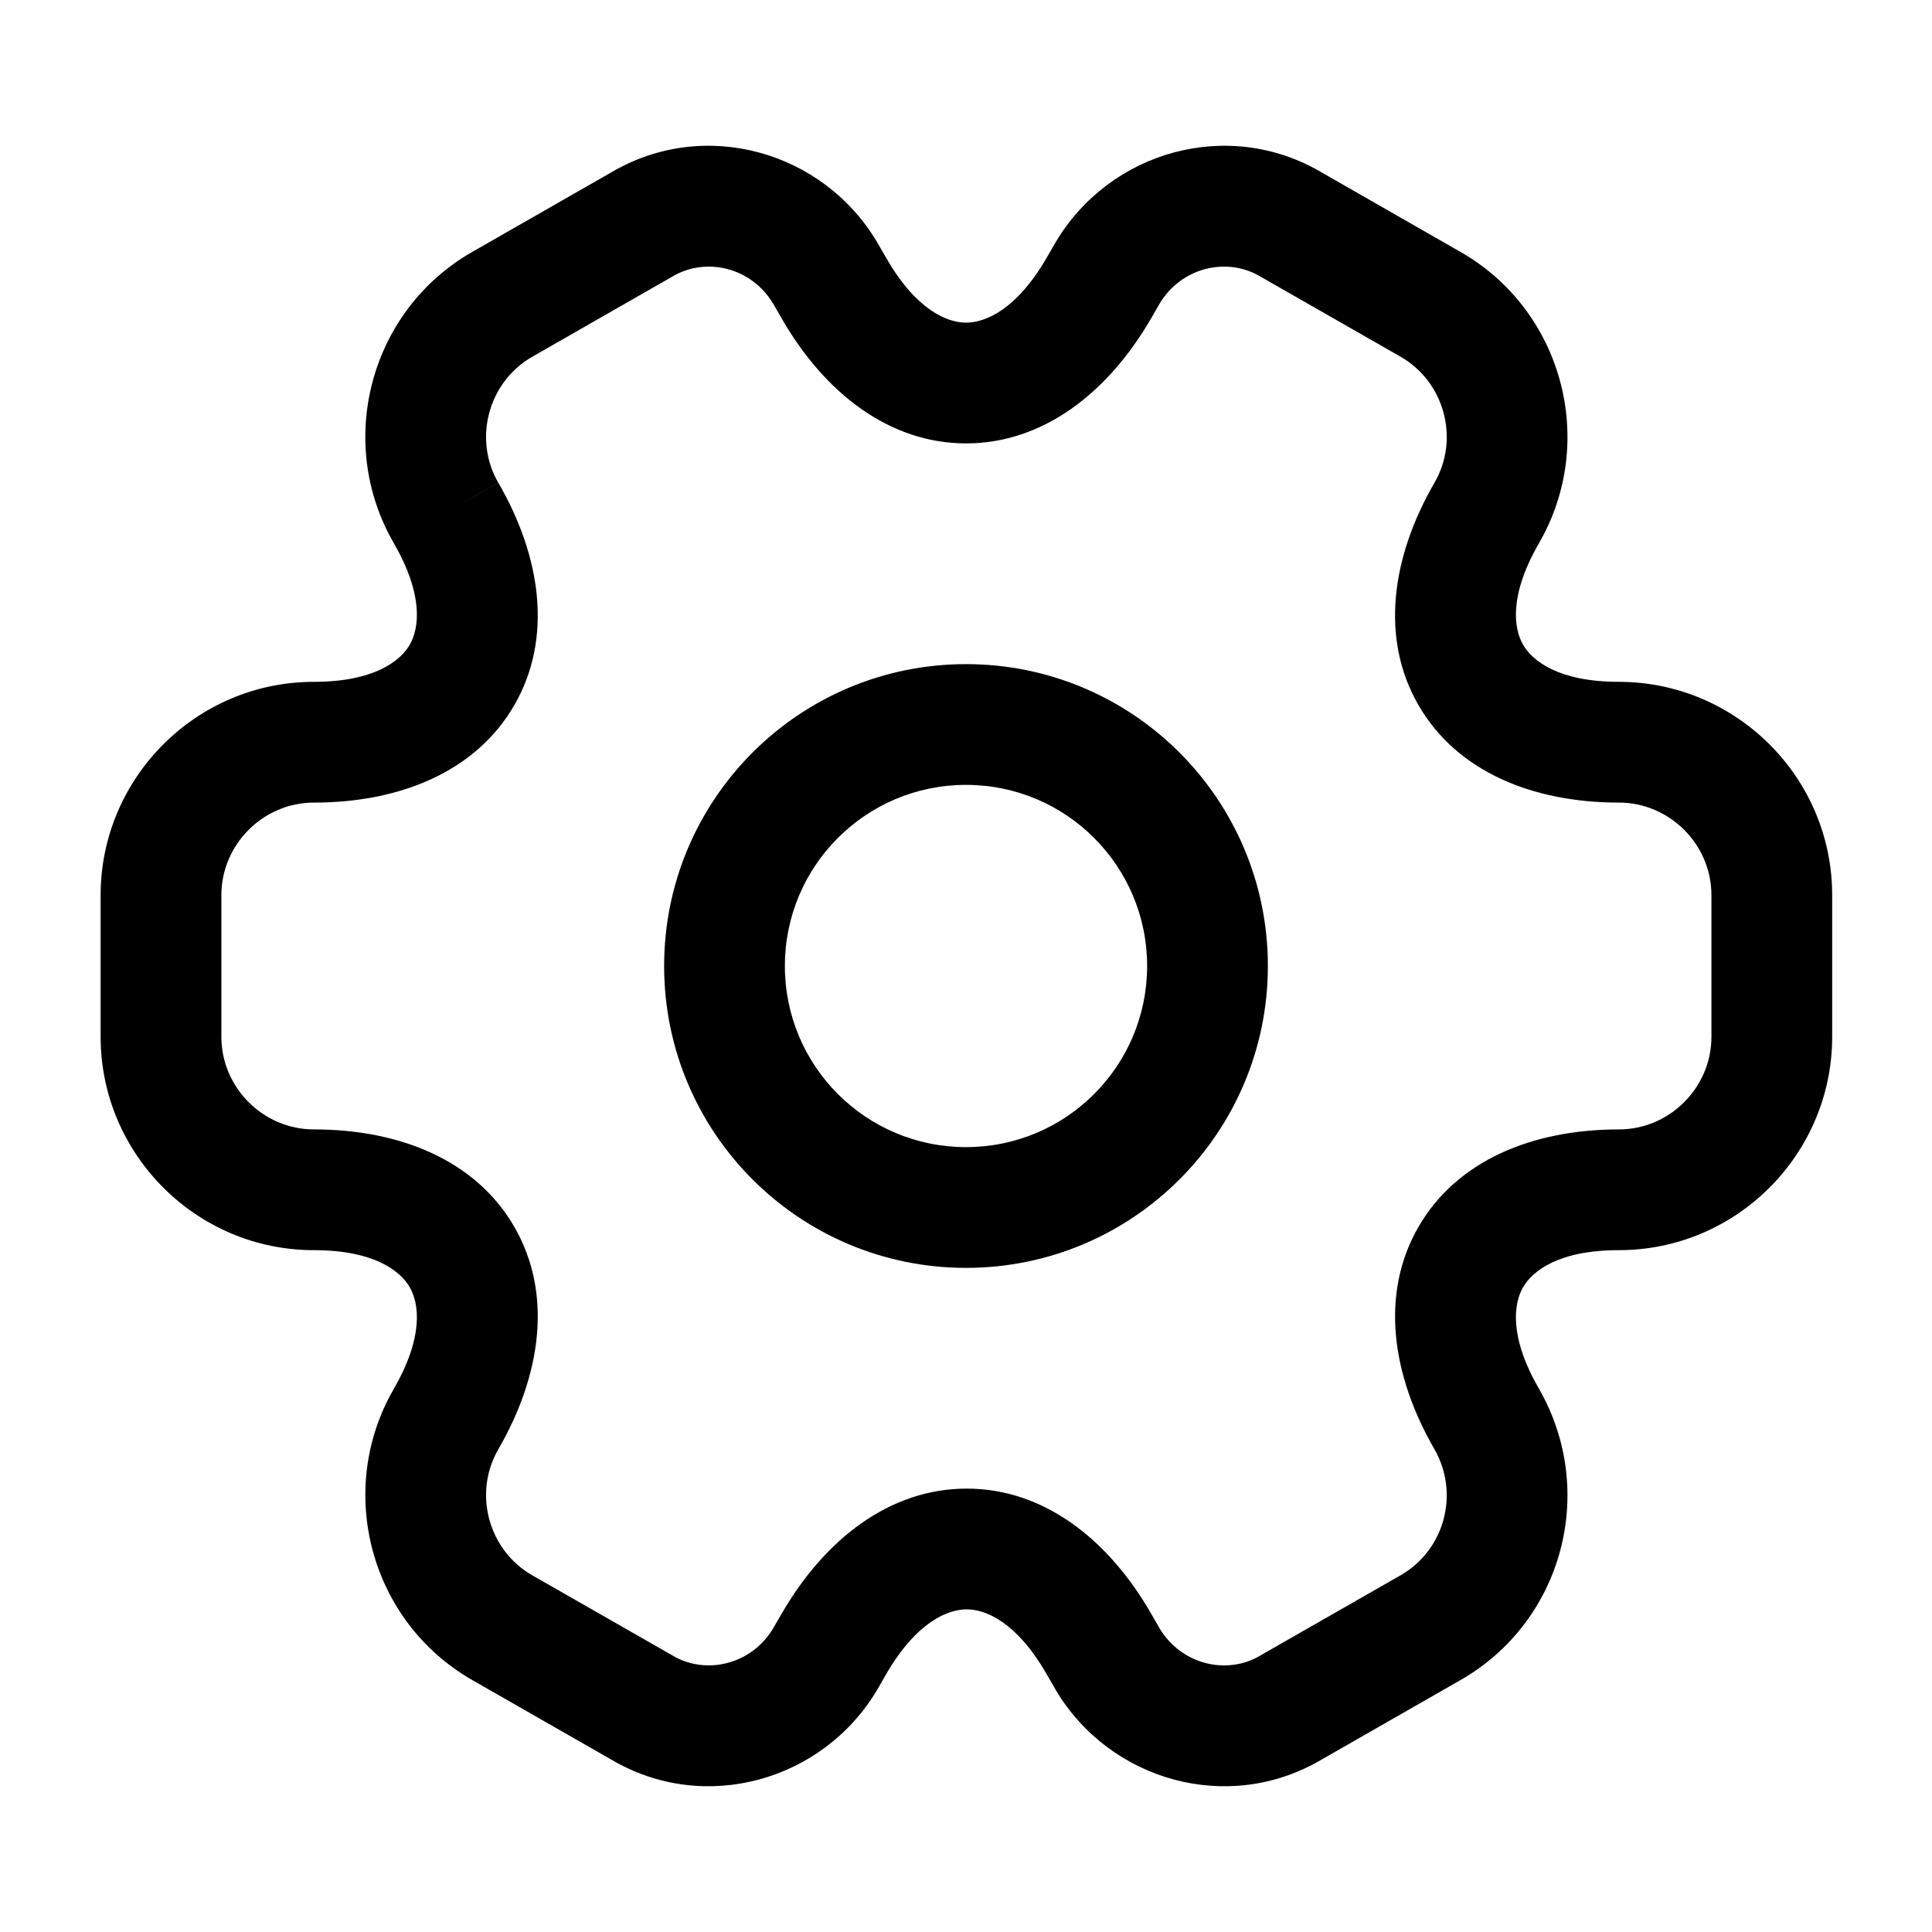
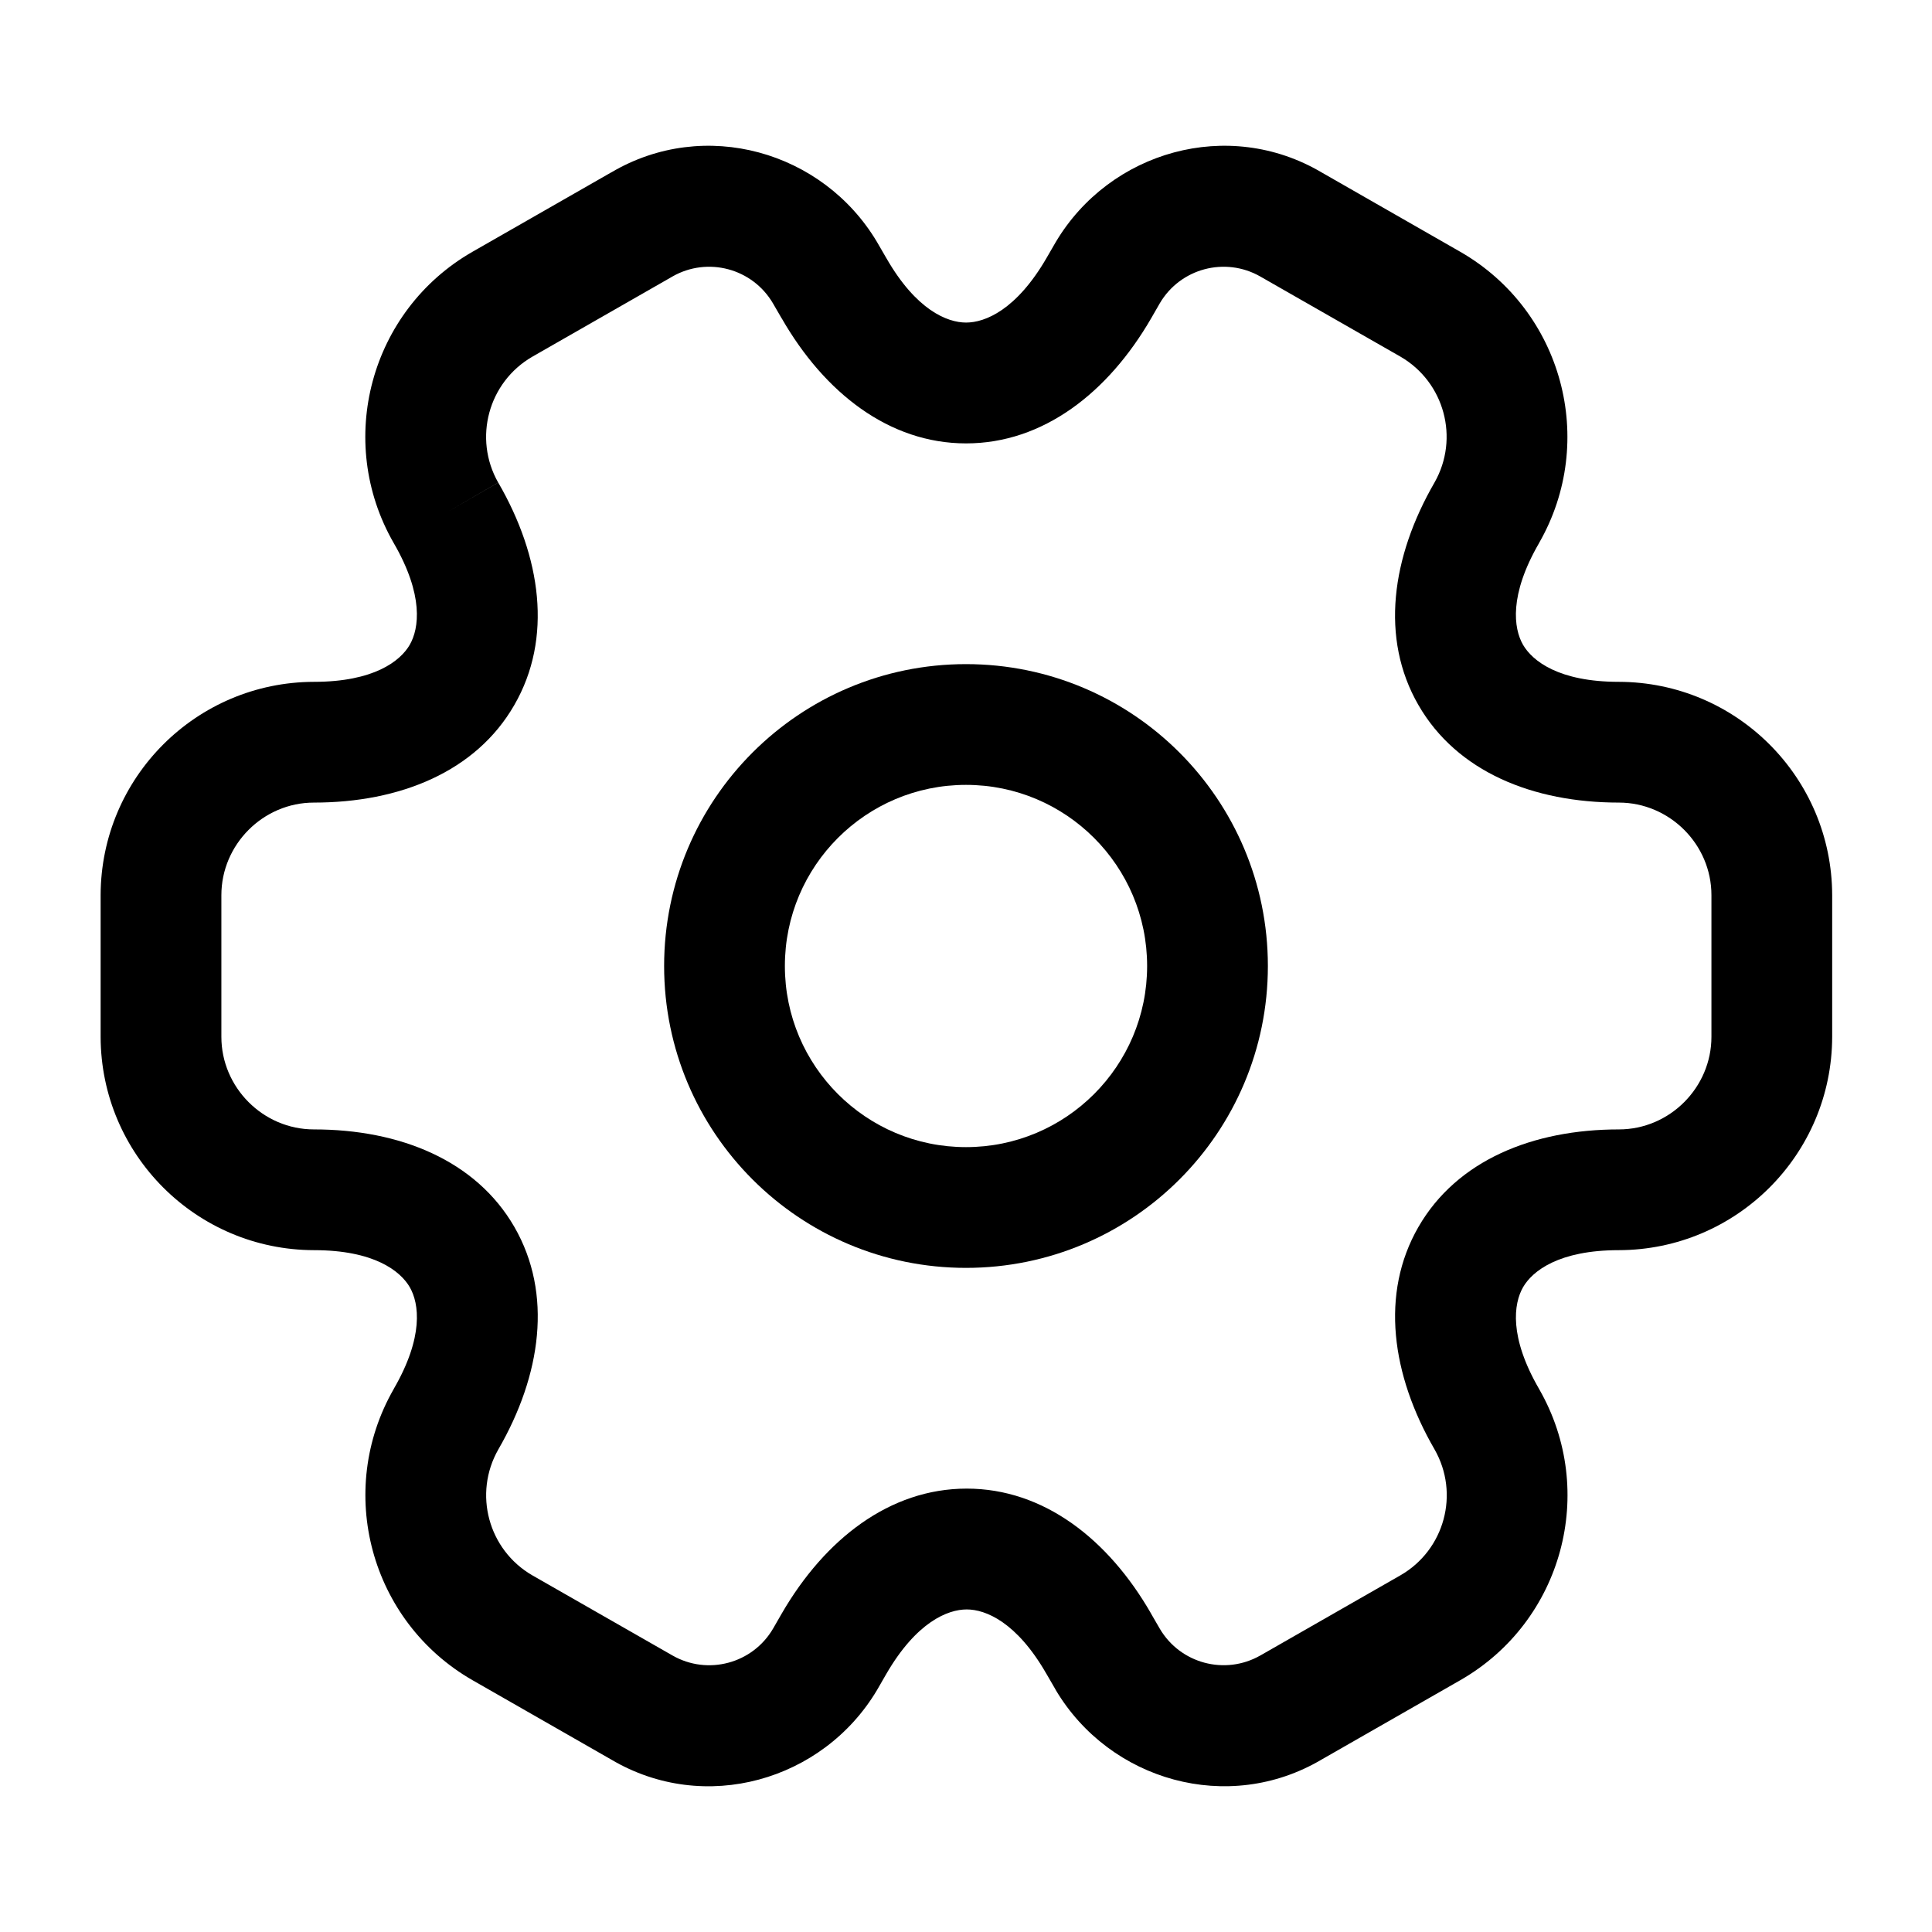
<svg xmlns="http://www.w3.org/2000/svg" width="current" height="current" viewBox="0 0 24 24" fill="none">
-   <g id="style=stroke">
-     <g id="setting">
-       <path id="vector (Stroke)" fill-rule="evenodd" clip-rule="evenodd" d="M12 9.75C10.757 9.75 9.75 10.757 9.75 12C9.75 13.243 10.757 14.25 12 14.25C13.243 14.25 14.25 13.243 14.25 12C14.25 10.757 13.243 9.75 12 9.75ZM8.25 12C8.25 9.929 9.929 8.25 12 8.25C14.071 8.25 15.75 9.929 15.75 12C15.75 14.071 14.071 15.75 12 15.75C9.929 15.75 8.25 14.071 8.25 12Z" fill="#000000" />
-       <path id="vector (Stroke)_2" fill-rule="evenodd" clip-rule="evenodd" d="M9.603 3.77C9.336 3.324 8.772 3.186 8.353 3.435L8.343 3.441L6.613 4.431C6.065 4.744 5.876 5.453 6.189 5.995L5.54 6.37L6.189 5.994C6.724 6.917 6.868 7.929 6.39 8.758C5.912 9.588 4.965 9.97 3.9 9.97C3.267 9.97 2.75 10.492 2.75 11.12V12.88C2.75 13.508 3.267 14.03 3.9 14.03C4.965 14.03 5.912 14.412 6.39 15.242C6.868 16.071 6.724 17.083 6.189 18.006C5.876 18.548 6.065 19.256 6.612 19.569L8.354 20.565C8.772 20.814 9.336 20.676 9.603 20.23L9.711 20.044C10.246 19.121 11.052 18.492 12.009 18.492C12.966 18.492 13.77 19.122 14.3 20.046C14.3 20.046 14.3 20.047 14.301 20.047L14.406 20.23C14.674 20.676 15.238 20.814 15.656 20.566L15.667 20.559L17.398 19.569C17.943 19.257 18.135 18.558 17.82 18.004C17.286 17.081 17.143 16.07 17.62 15.242C18.098 14.412 19.045 14.03 20.11 14.03C20.743 14.03 21.26 13.508 21.26 12.88V11.12C21.26 10.487 20.738 9.97 20.11 9.97C19.045 9.97 18.098 9.588 17.62 8.758C17.142 7.929 17.286 6.917 17.821 5.994C18.134 5.453 17.945 4.744 17.398 4.431L15.656 3.435C15.238 3.186 14.674 3.324 14.406 3.77L14.299 3.956C13.764 4.879 12.958 5.508 12.001 5.508C11.044 5.508 10.24 4.878 9.71 3.955C9.71 3.954 9.71 3.954 9.709 3.953L9.603 3.77ZM7.592 2.142C8.752 1.457 10.223 1.877 10.895 3.007L10.899 3.014L11.009 3.204L11.011 3.207C11.381 3.852 11.767 4.008 12.001 4.008C12.237 4.008 12.626 3.851 13.001 3.204C13.001 3.204 13.001 3.204 13.001 3.204L13.115 3.007C13.787 1.877 15.258 1.457 16.418 2.142L18.142 3.129C19.415 3.856 19.846 5.487 19.119 6.745L19.119 6.746C18.744 7.393 18.803 7.806 18.92 8.009C19.037 8.212 19.365 8.47 20.11 8.47C21.562 8.47 22.76 9.653 22.76 11.12V12.88C22.76 14.332 21.577 15.53 20.11 15.53C19.365 15.53 19.037 15.787 18.92 15.991C18.803 16.194 18.744 16.607 19.119 17.254L19.121 17.258C19.844 18.523 19.416 20.143 18.142 20.871C18.142 20.871 18.143 20.871 18.142 20.871L16.417 21.858C15.258 22.543 13.787 22.123 13.115 20.994L13.111 20.986L13.001 20.796L12.999 20.793C12.629 20.148 12.243 19.992 12.009 19.992C11.773 19.992 11.384 20.149 11.009 20.796C11.009 20.796 11.009 20.796 11.009 20.796L10.895 20.994C10.223 22.123 8.752 22.543 7.593 21.858L5.868 20.871C5.868 20.871 5.868 20.871 5.868 20.871C4.596 20.144 4.164 18.513 4.891 17.255L4.891 17.254C5.266 16.607 5.207 16.194 5.09 15.991C4.973 15.787 4.645 15.53 3.9 15.53C2.433 15.53 1.25 14.332 1.25 12.88V11.12C1.25 9.668 2.433 8.47 3.9 8.47C4.645 8.47 4.973 8.212 5.09 8.009C5.207 7.806 5.266 7.393 4.891 6.746L4.891 6.745C4.164 5.487 4.595 3.856 5.867 3.129L7.592 2.142Z" fill="#000000" />
-     </g>
+   <g fill-rule="evenodd" clip-rule="evenodd" fill="#000">
+     <path d="M12 9.75a2.25 2.25 0 1 0 0 4.5 2.25 2.25 0 0 0 0-4.5zM8.25 12a3.75 3.75 0 1 1 7.5 0 3.75 3.75 0 0 1-7.5 0z" />
+     <path d="M9.603 3.77a.919.919 0 0 0-1.25-.335l-.01.006-1.73.99a1.15 1.15 0 0 0-.424 1.564l-.649.375.649-.376c.535.923.679 1.935.2 2.764-.477.83-1.424 1.212-2.489 1.212-.633 0-1.15.522-1.15 1.15v1.76c0 .628.517 1.15 1.15 1.15 1.065 0 2.012.383 2.49 1.212.478.83.334 1.84-.2 2.764a1.149 1.149 0 0 0 .422 1.563l1.742.996a.919.919 0 0 0 1.25-.335l.107-.186c.535-.923 1.341-1.552 2.298-1.552.957 0 1.761.63 2.291 1.554v.001l.106.183a.92.92 0 0 0 1.25.335l.011-.006 1.73-.99a1.147 1.147 0 0 0 .423-1.565c-.534-.923-.677-1.934-.2-2.762.478-.83 1.425-1.212 2.49-1.212.633 0 1.15-.522 1.15-1.15v-1.76c0-.633-.522-1.15-1.15-1.15-1.065 0-2.012-.382-2.49-1.212-.478-.829-.334-1.84.2-2.764a1.15 1.15 0 0 0-.422-1.563l-1.742-.996a.919.919 0 0 0-1.25.335l-.107.186c-.535.923-1.341 1.552-2.298 1.552-.957 0-1.76-.63-2.29-1.553l-.002-.002-.106-.183zm-2.01-1.628c1.159-.685 2.63-.265 3.302.865l.004.007.11.19.002.003c.37.645.756.8.99.8.236 0 .625-.156 1-.803l.114-.197c.672-1.13 2.143-1.55 3.303-.865l1.724.987a2.65 2.65 0 0 1 .977 3.616v.001c-.375.647-.316 1.06-.2 1.263.118.203.446.461 1.191.461a2.656 2.656 0 0 1 2.65 2.65v1.76a2.656 2.656 0 0 1-2.65 2.65c-.745 0-1.073.258-1.19.46-.117.204-.176.617.199 1.264l.002.004a2.647 2.647 0 0 1-.979 3.613l-1.725.987c-1.159.685-2.63.265-3.302-.864l-.004-.008-.11-.19-.002-.003c-.37-.645-.756-.8-.99-.8-.236 0-.625.156-1 .803l-.114.198c-.672 1.129-2.143 1.55-3.302.864l-1.725-.987a2.65 2.65 0 0 1-.977-3.616v-.001c.375-.647.316-1.06.2-1.263-.118-.204-.446-.461-1.191-.461a2.656 2.656 0 0 1-2.65-2.65v-1.76A2.656 2.656 0 0 1 3.9 8.47c.745 0 1.073-.258 1.19-.46.117-.204.176-.617-.199-1.264a2.649 2.649 0 0 1 .976-3.617l1.725-.987z" />
  </g>
</svg>
